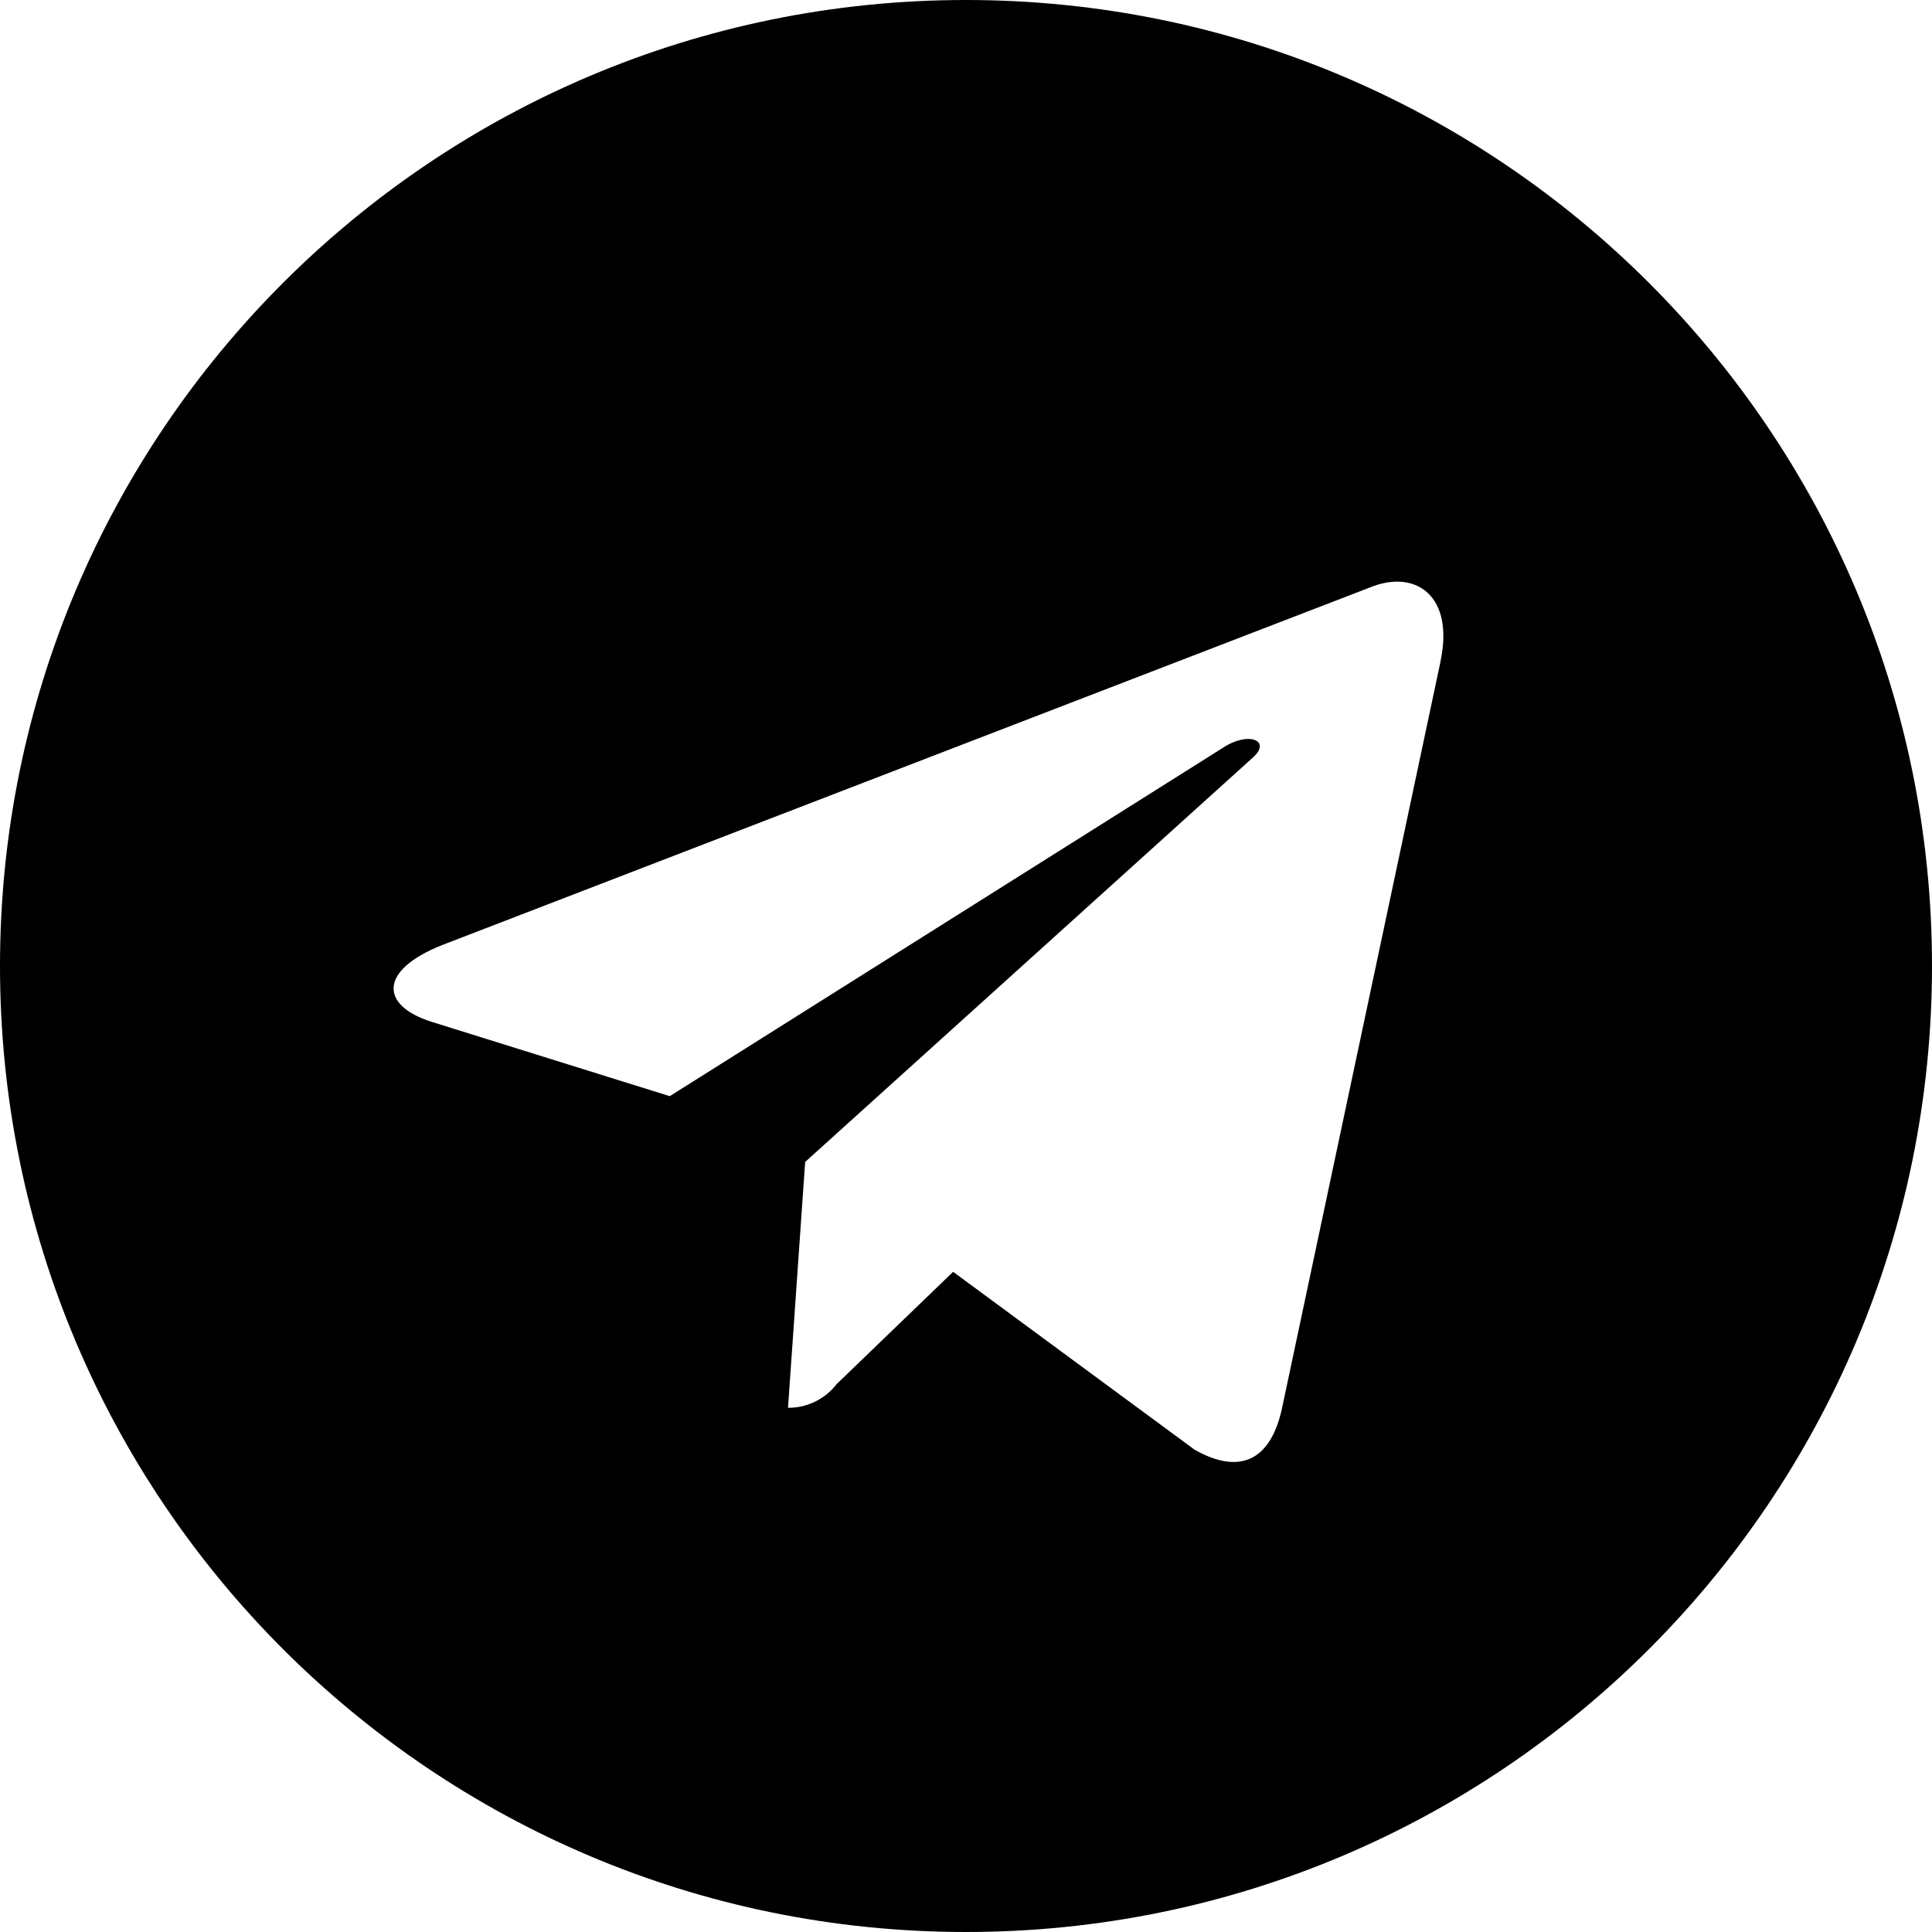
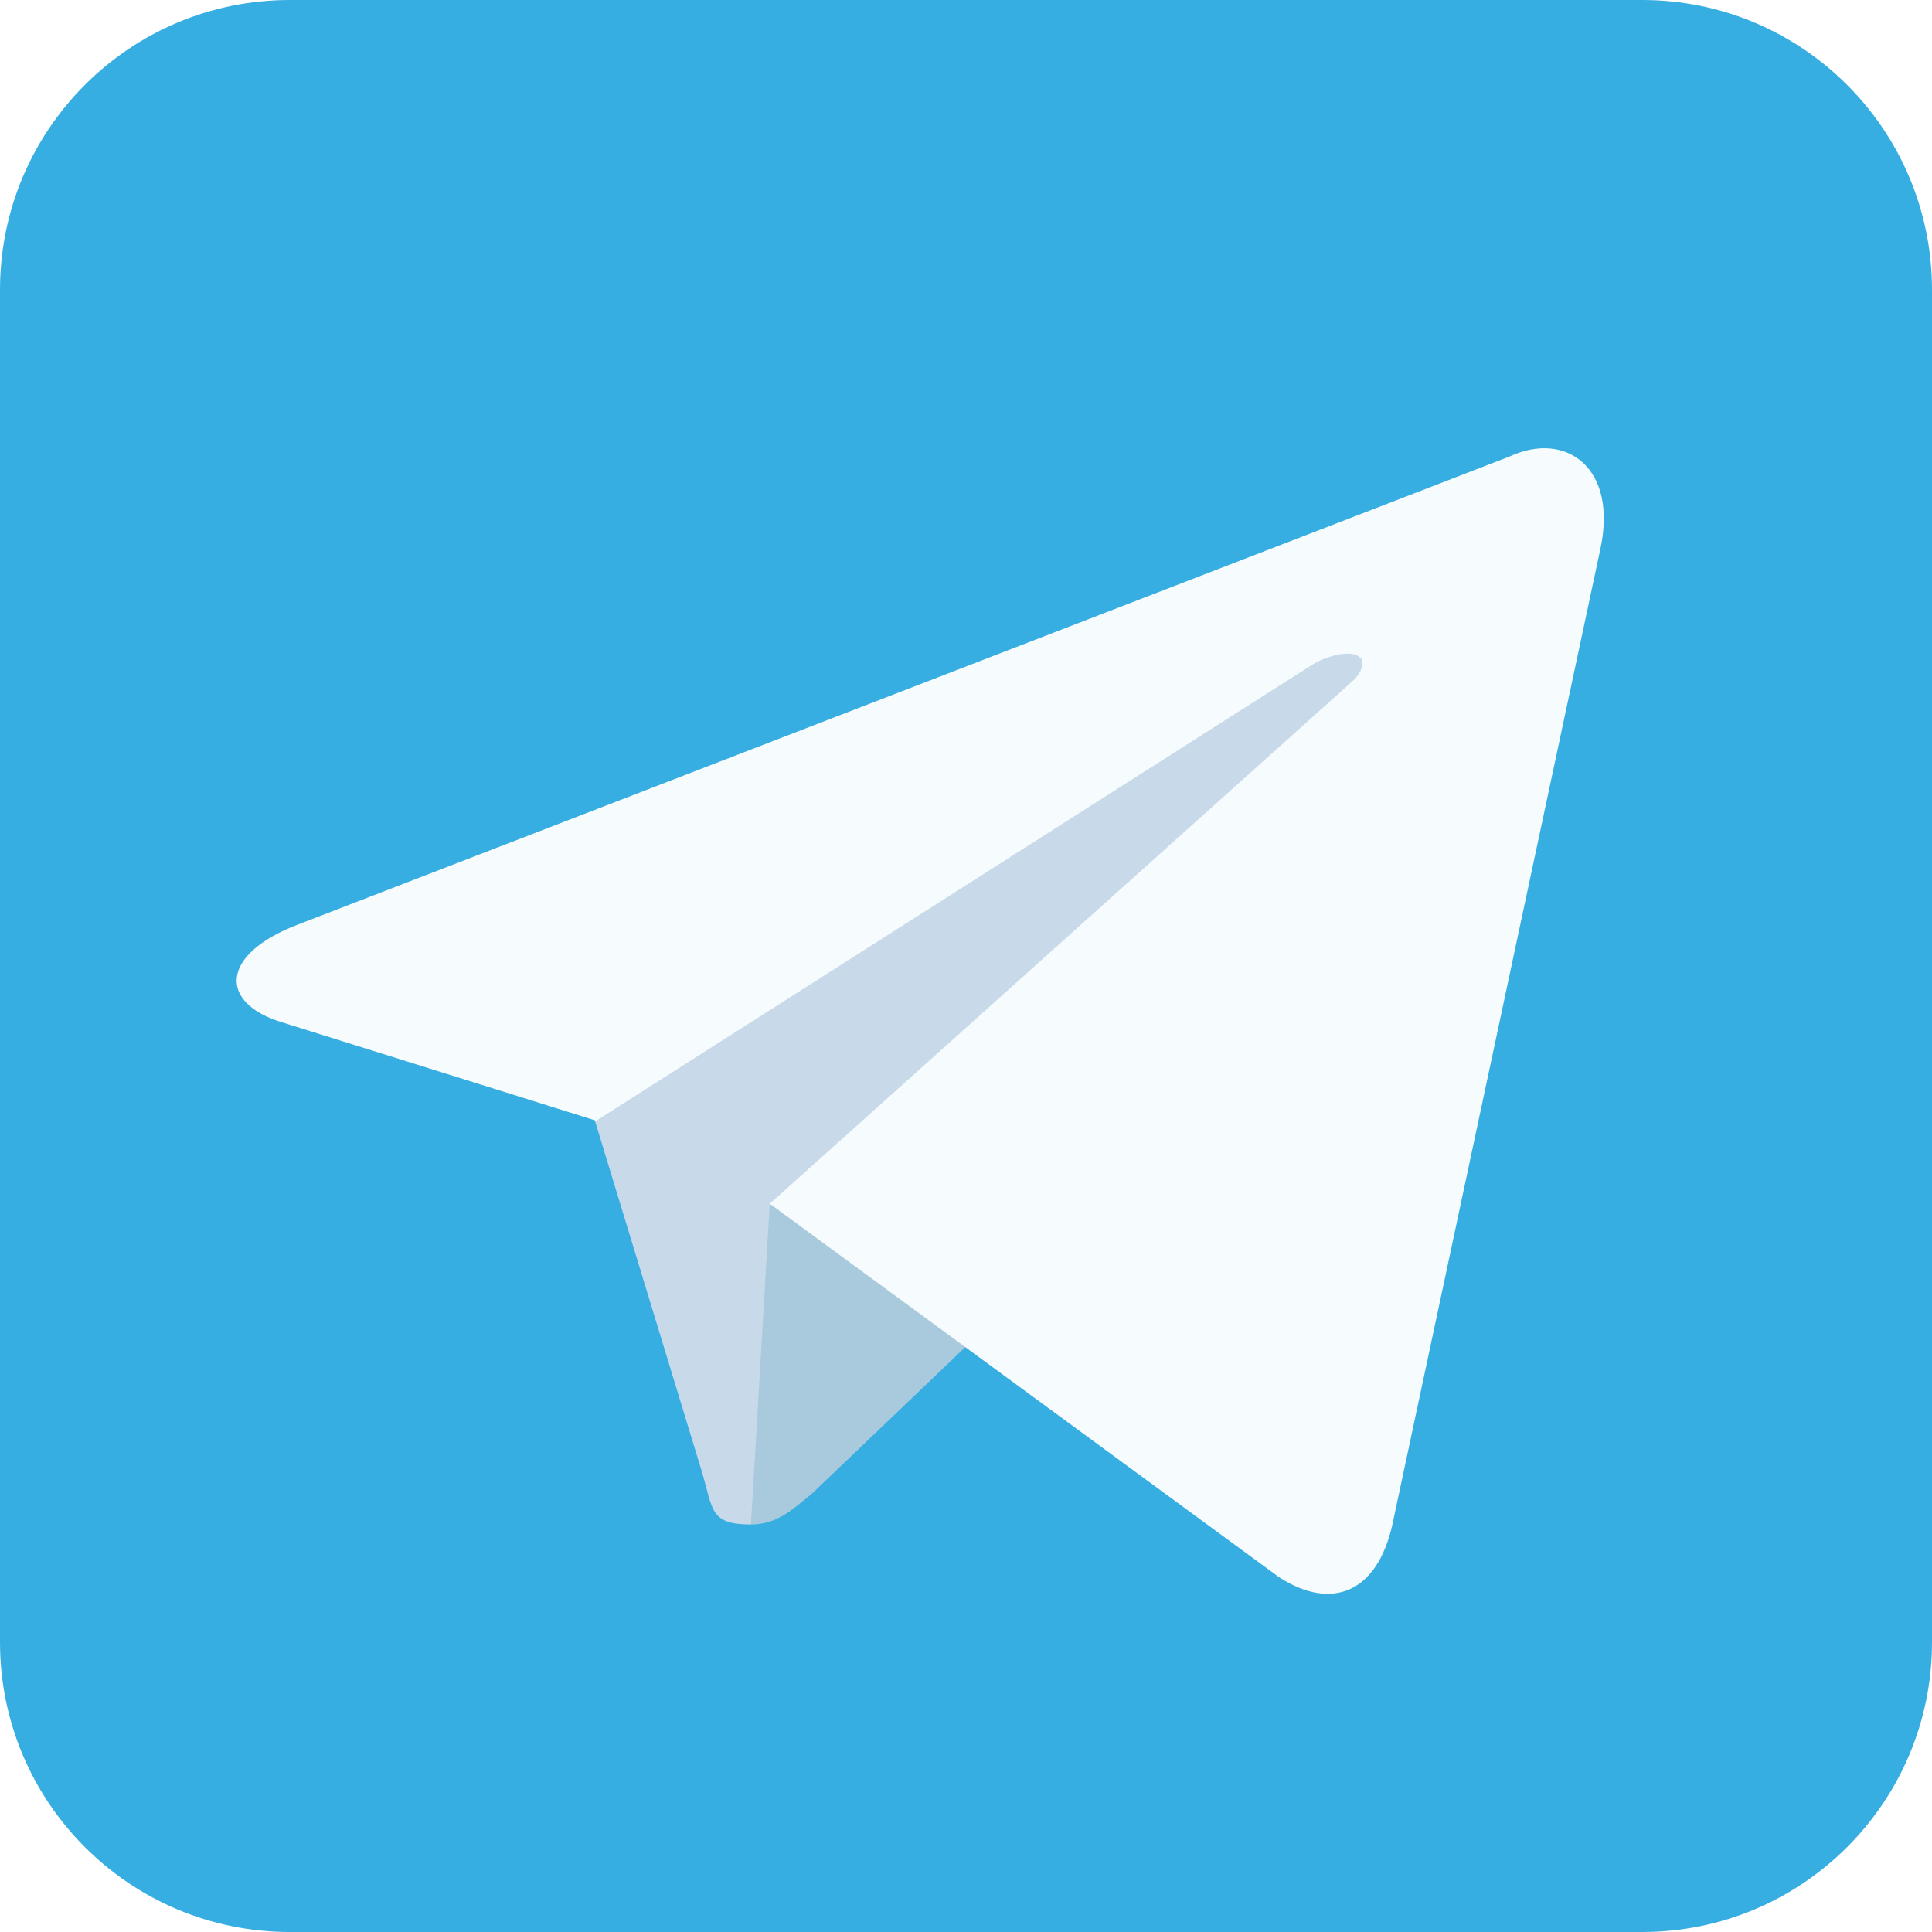
- <svg xmlns="http://www.w3.org/2000/svg" fill="#000000" width="800px" height="800px" viewBox="0 0 24 24">
-   <path d="m12 0c-6.627 0-12 5.373-12 12s5.373 12 12 12 12-5.373 12-12c0-6.627-5.373-12-12-12zm5.894 8.221-1.97 9.28c-.145.658-.537.818-1.084.508l-3-2.21-1.446 1.394c-.14.18-.357.295-.6.295-.002 0-.003 0-.005 0l.213-3.054 5.56-5.022c.24-.213-.054-.334-.373-.121l-6.869 4.326-2.96-.924c-.64-.203-.658-.64.135-.954l11.566-4.458c.538-.196 1.006.128.832.941z" />
+ <svg xmlns="http://www.w3.org/2000/svg" aria-label="Telegram" role="img" viewBox="0 0 512 512">
+   <rect width="512" height="512" rx="15%" fill="#37aee2" />
+   <path fill="#c8daea" d="M199 404c-11 0-10-4-13-14l-32-105 245-144" />
+   <path fill="#a9c9dd" d="M199 404c7 0 11-4 16-8l45-43-56-34" />
+   <path fill="#f6fbfe" d="M204 319l135 99c14 9 26 4 30-14l55-258c5-22-9-32-24-25L79 245c-21 8-21 21-4 26l83 26 190-121c9-5 17-3 11 4" />
</svg>
